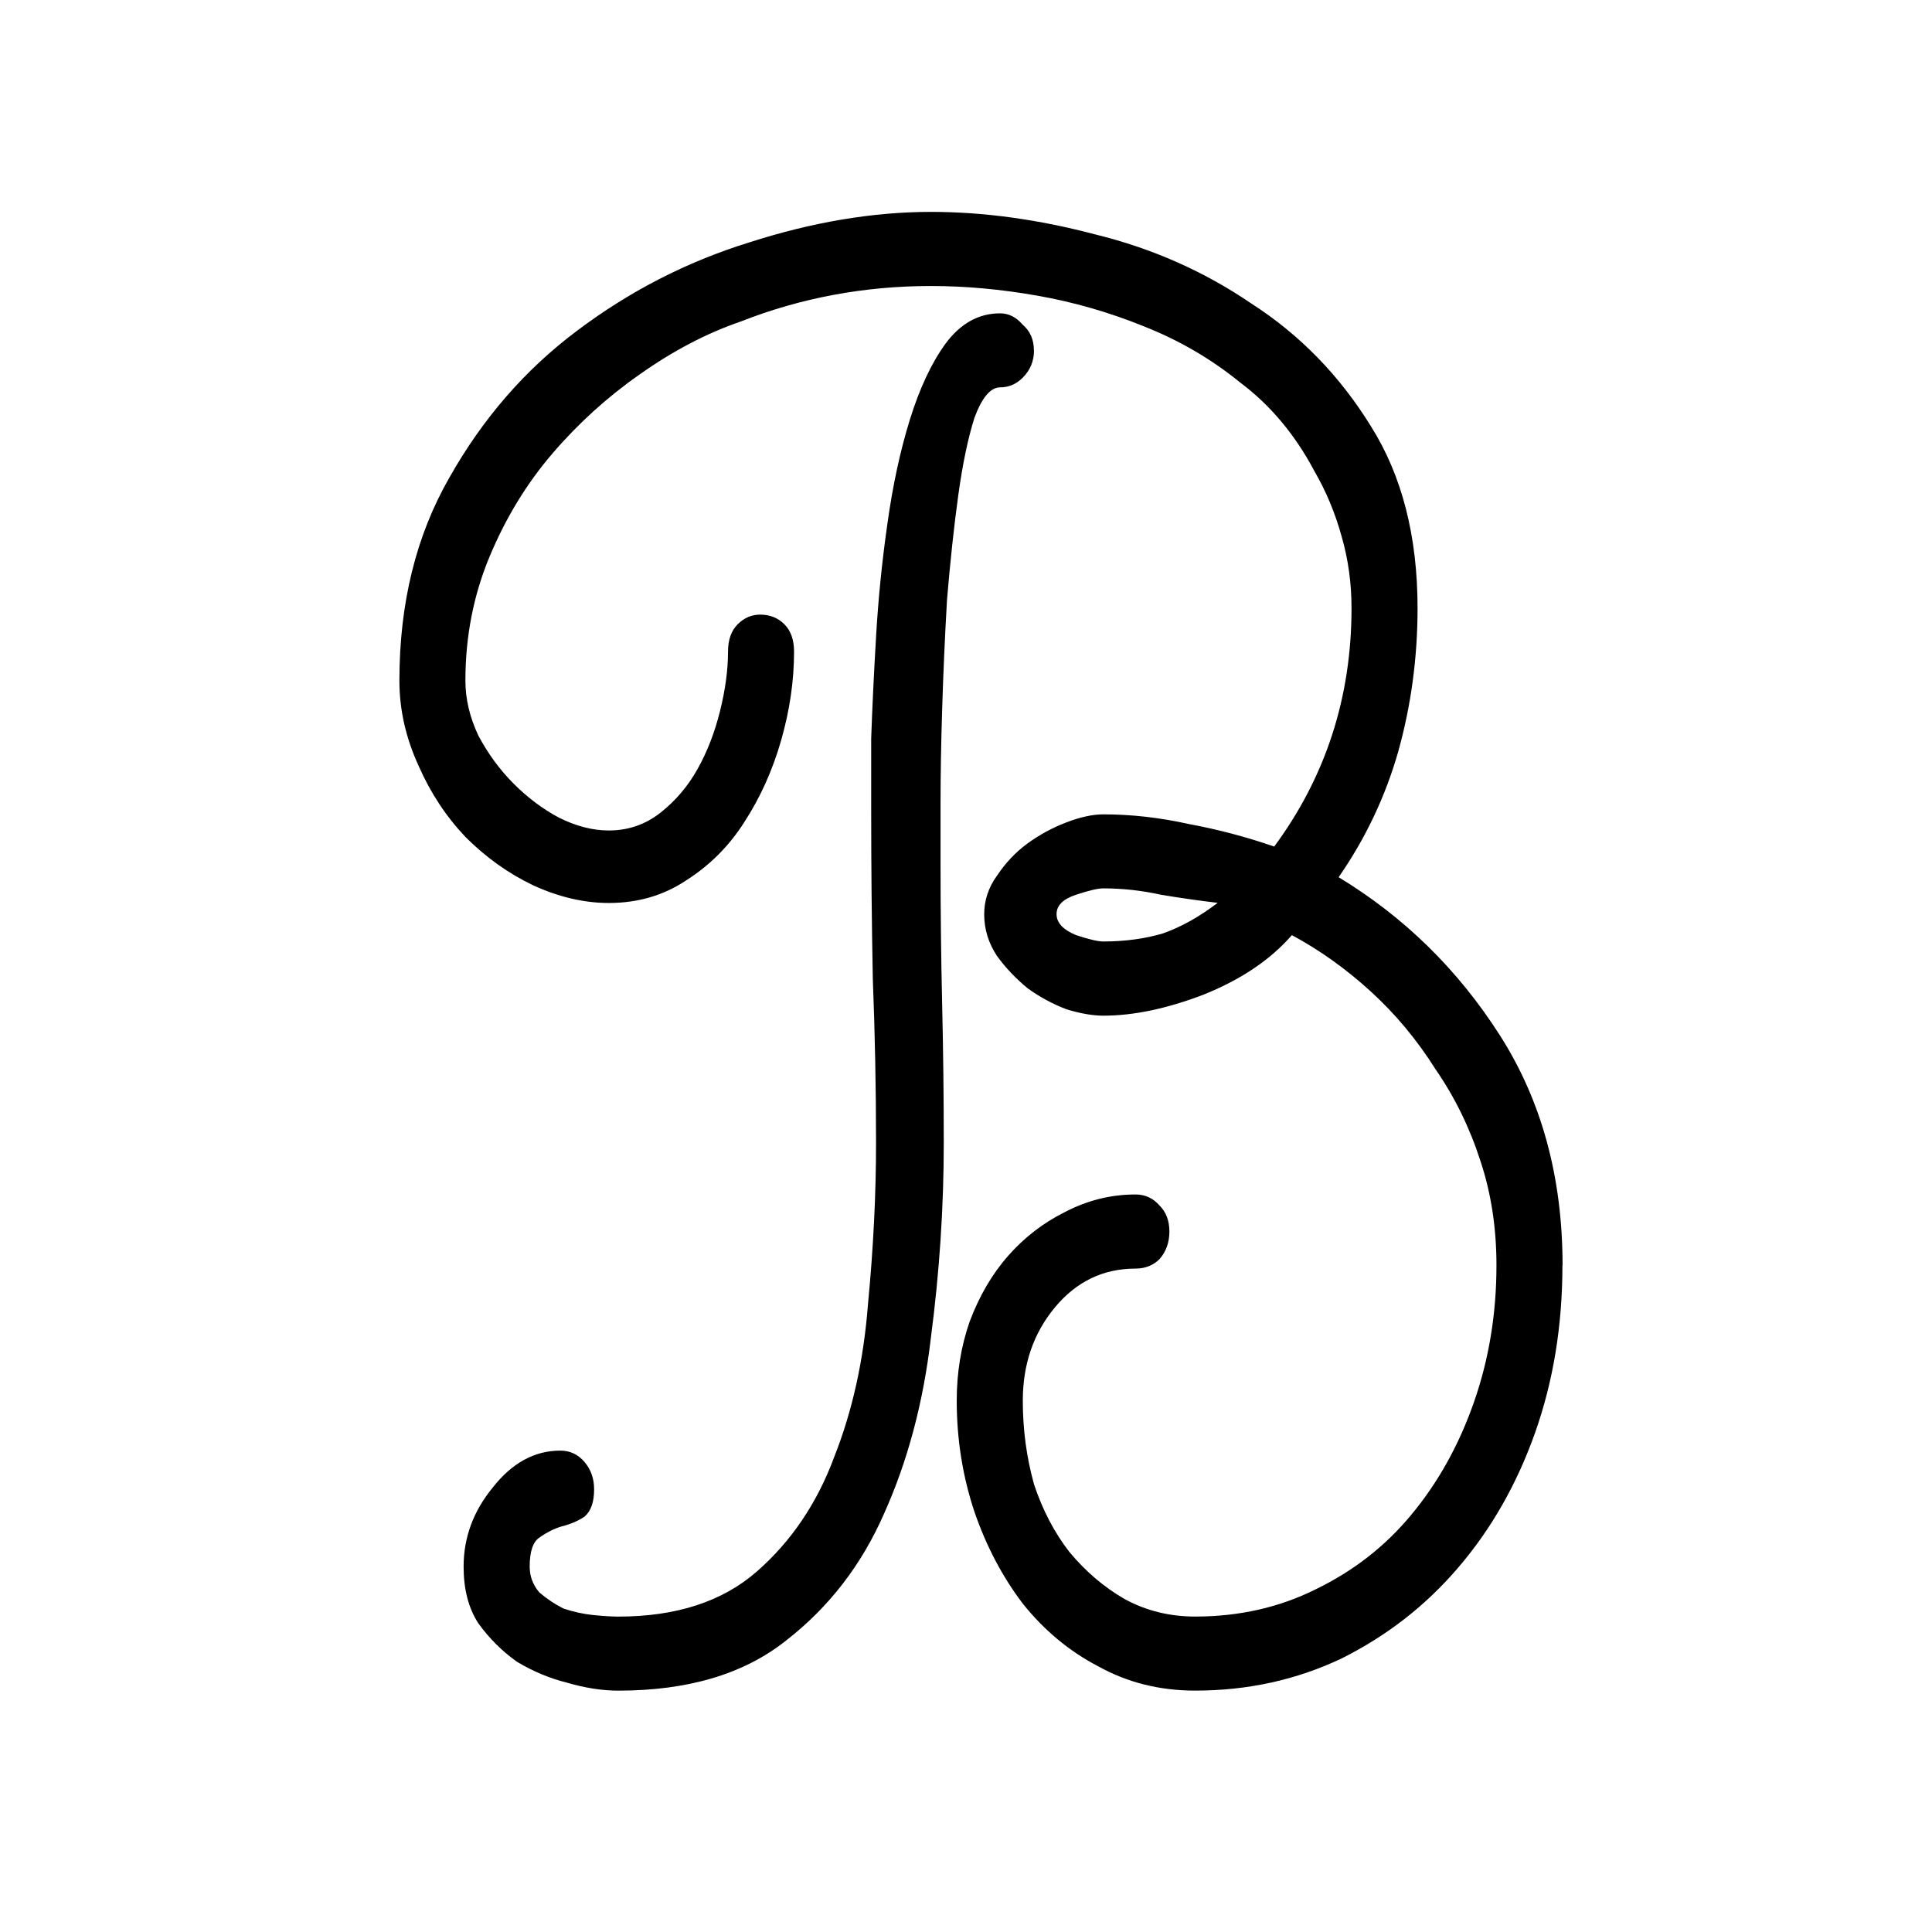
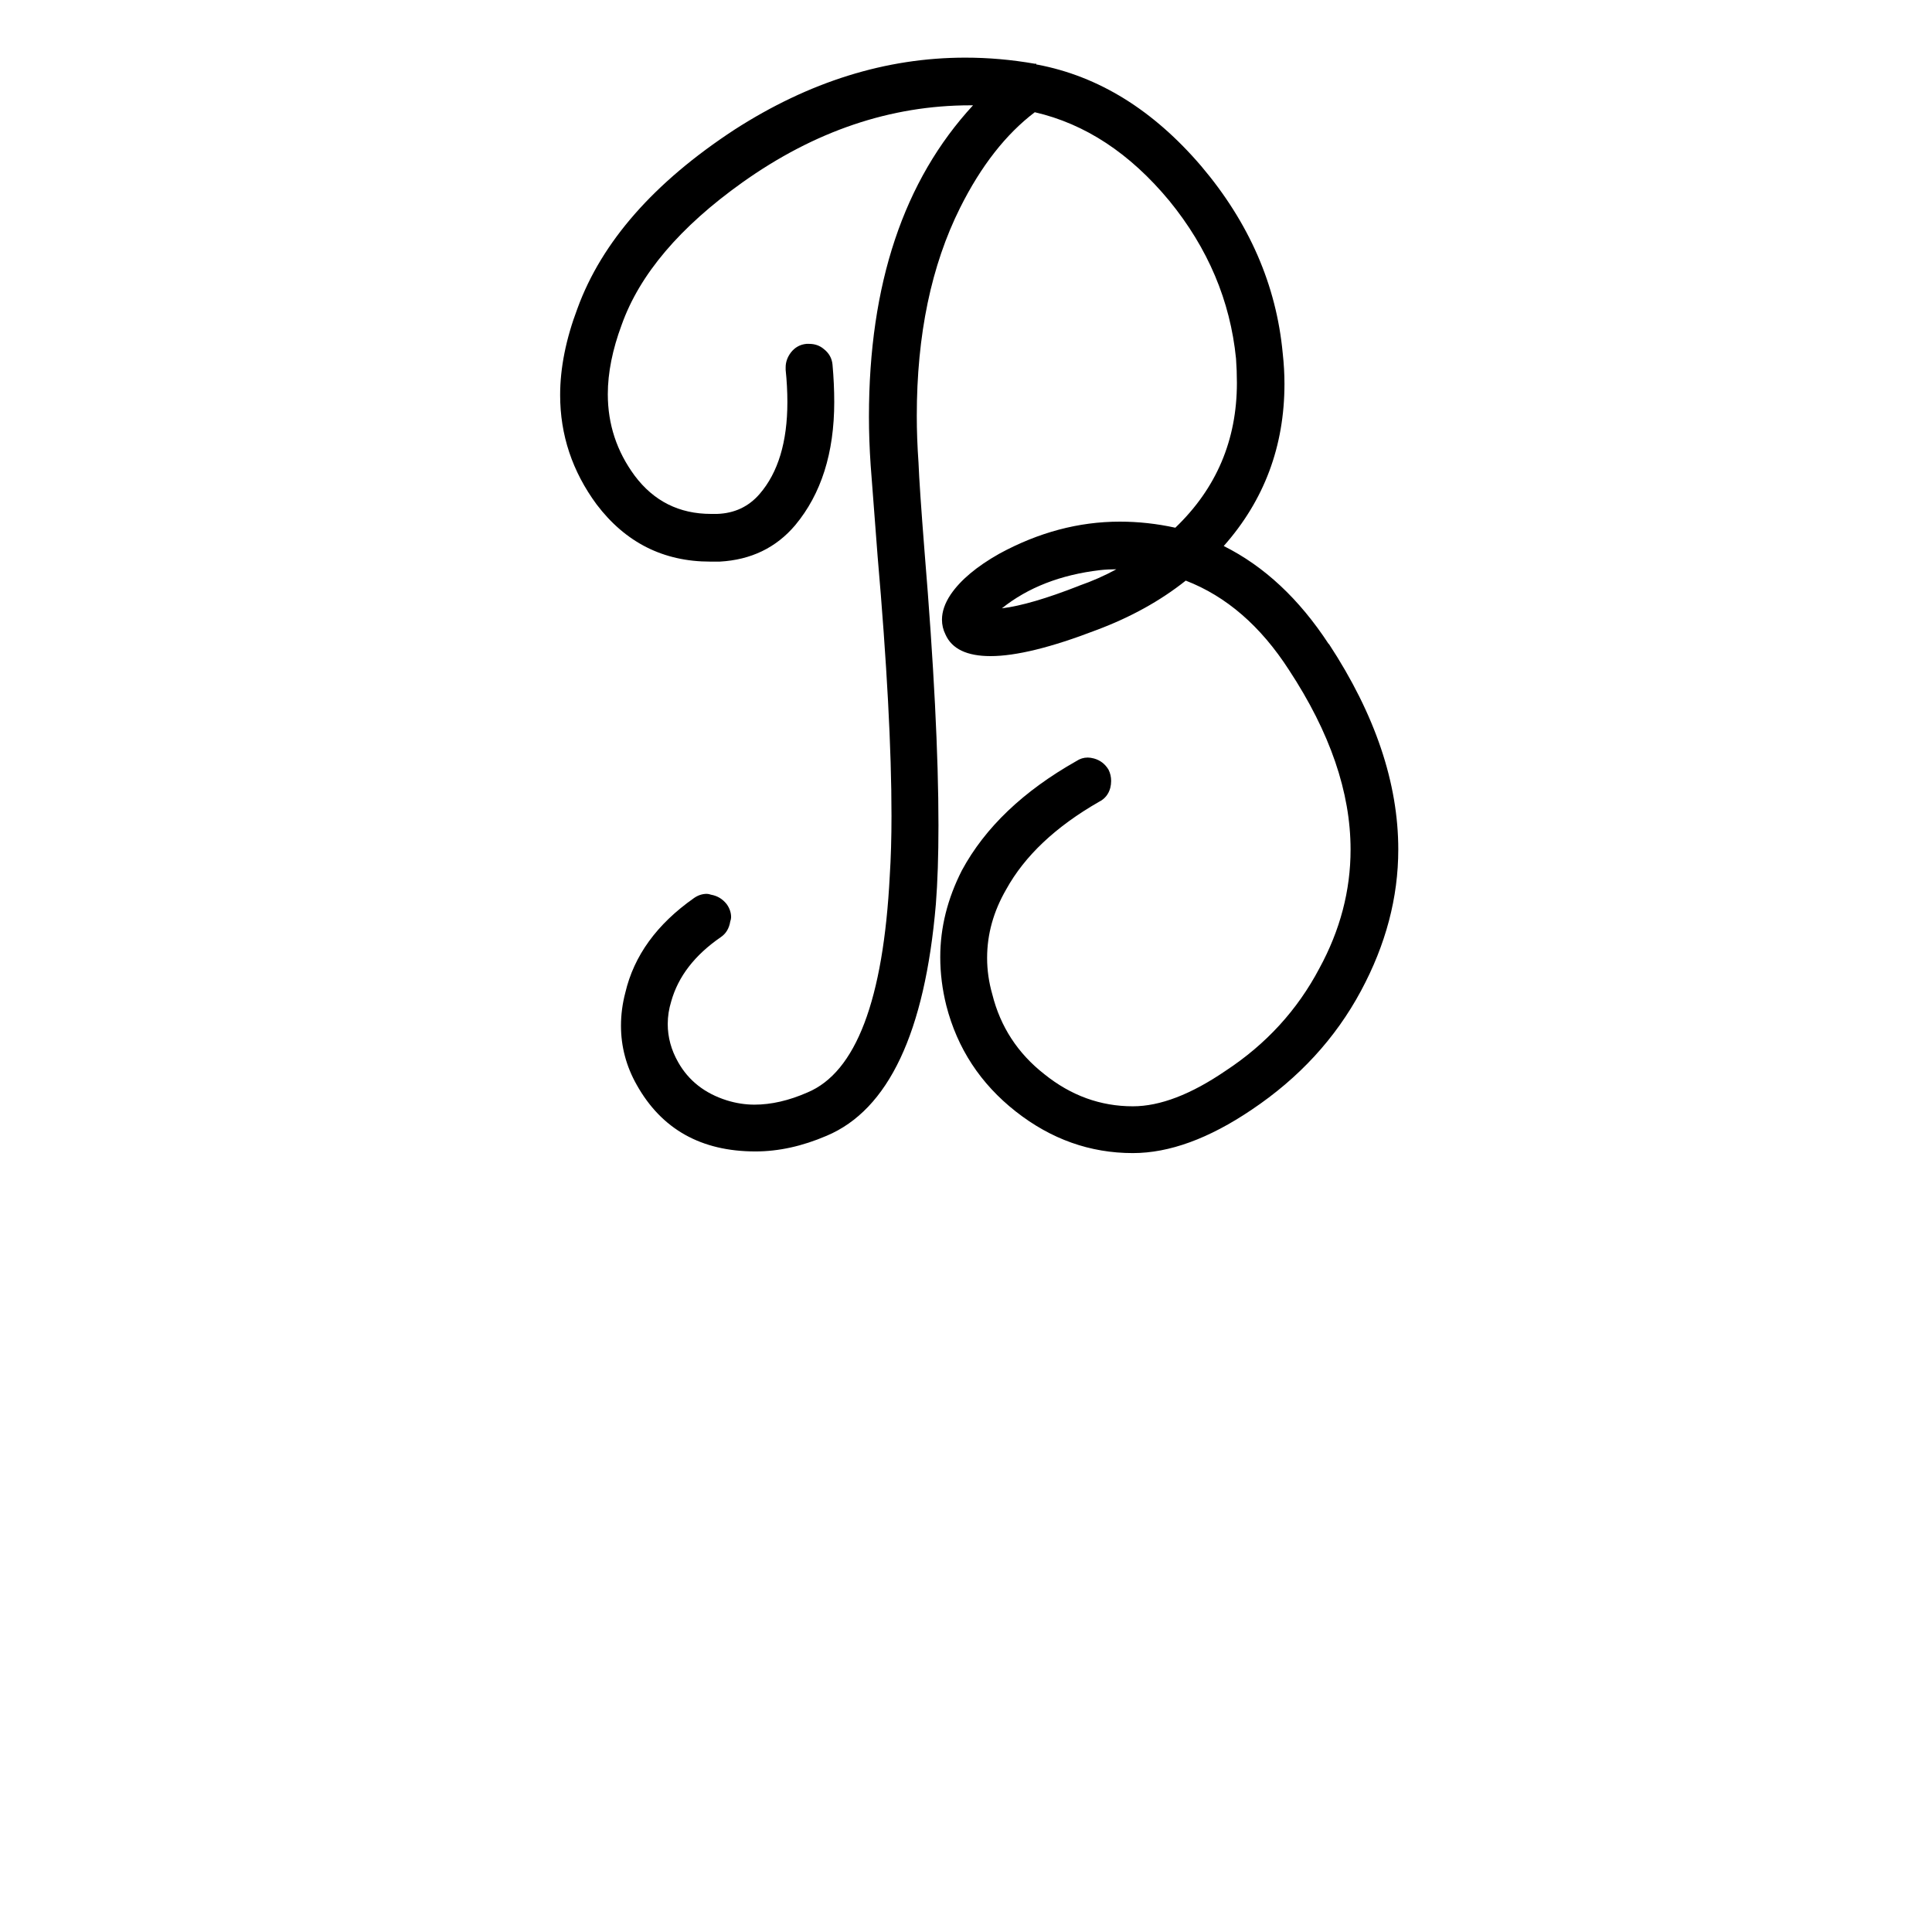
<svg xmlns="http://www.w3.org/2000/svg" width="55mm" height="55mm" viewBox="0 0 55 55" version="1.1" id="svg8">
  <defs id="defs2" />
  <g id="layer1" transform="translate(0,-242)">
-     <g aria-label="B" style="font-style:normal;font-variant:normal;font-weight:normal;font-stretch:normal;font-size:10.583px;line-height:1.25;font-family:'Cursive standard';-inkscape-font-specification:'Cursive standard';letter-spacing:0px;word-spacing:0px;fill:#000000;fill-opacity:1;stroke:none;stroke-width:0.265" id="text940">
-       <path d="m 44.479,278.021 q 0,2.568 -0.78,4.77 -0.78,2.201 -2.201,3.852 -1.376,1.605 -3.302,2.568 -1.926,0.917 -4.173,0.917 -1.513,0 -2.752,-0.688 -1.238,-0.642 -2.155,-1.789 -0.871,-1.147 -1.376,-2.614 -0.504,-1.513 -0.504,-3.164 0,-1.192 0.367,-2.247 0.413,-1.101 1.101,-1.88 0.688,-0.78 1.605,-1.238 0.963,-0.504 2.018,-0.504 0.413,0 0.688,0.321 0.275,0.275 0.275,0.734 0,0.459 -0.275,0.78 -0.275,0.275 -0.688,0.275 -1.376,0 -2.293,1.101 -0.917,1.101 -0.917,2.66 0,1.238 0.321,2.385 0.367,1.101 1.009,1.926 0.688,0.826 1.559,1.33 0.917,0.504 2.018,0.504 1.88,0 3.44,-0.78 1.605,-0.78 2.706,-2.11 1.147,-1.376 1.789,-3.21 0.642,-1.834 0.642,-3.898 0,-1.605 -0.459,-2.981 -0.459,-1.422 -1.284,-2.614 -0.78,-1.238 -1.834,-2.201 -1.055,-0.963 -2.247,-1.605 -0.917,1.055 -2.522,1.697 -1.559,0.596 -2.843,0.596 -0.459,0 -1.055,-0.183 -0.596,-0.229 -1.101,-0.596 -0.504,-0.413 -0.871,-0.917 -0.367,-0.55 -0.367,-1.192 0,-0.596 0.367,-1.101 0.367,-0.55 0.871,-0.917 0.504,-0.367 1.101,-0.596 0.596,-0.229 1.055,-0.229 1.192,0 2.431,0.275 1.238,0.229 2.431,0.642 2.201,-2.981 2.201,-6.787 0,-1.055 -0.275,-2.018 -0.275,-1.009 -0.78,-1.88 -0.826,-1.559 -2.11,-2.522 -1.238,-1.009 -2.752,-1.605 -1.468,-0.596 -3.027,-0.871 -1.559,-0.275 -3.027,-0.275 -2.843,0 -5.412,1.009 -1.468,0.504 -2.889,1.513 -1.376,0.963 -2.477,2.247 -1.101,1.284 -1.789,2.935 -0.688,1.651 -0.688,3.531 0,0.78 0.367,1.559 0.413,0.78 1.009,1.376 0.596,0.596 1.284,0.963 0.734,0.367 1.422,0.367 0.826,0 1.468,-0.504 0.642,-0.504 1.055,-1.238 0.413,-0.734 0.642,-1.651 0.229,-0.917 0.229,-1.697 0,-0.504 0.275,-0.78 0.275,-0.275 0.642,-0.275 0.413,0 0.688,0.275 0.275,0.275 0.275,0.78 0,1.238 -0.367,2.522 -0.367,1.284 -1.055,2.339 -0.642,1.009 -1.651,1.651 -0.963,0.642 -2.201,0.642 -1.055,0 -2.155,-0.504 -1.055,-0.504 -1.926,-1.376 -0.826,-0.871 -1.33,-2.018 -0.55,-1.192 -0.55,-2.431 0,-3.302 1.422,-5.779 1.422,-2.522 3.623,-4.173 2.247,-1.697 4.907,-2.522 2.706,-0.871 5.182,-0.871 2.247,0 4.678,0.642 2.431,0.596 4.449,1.972 2.064,1.33 3.394,3.485 1.33,2.11 1.33,5.182 0,2.11 -0.55,4.082 -0.55,1.926 -1.697,3.577 2.798,1.697 4.586,4.494 1.789,2.798 1.789,6.558 z M 29.436,251.972 q 0,0.459 -0.321,0.78 -0.275,0.275 -0.642,0.275 -0.413,0 -0.734,0.871 -0.275,0.871 -0.459,2.201 -0.183,1.33 -0.321,2.981 -0.092,1.605 -0.138,3.119 -0.046,1.468 -0.046,2.706 0,1.147 0,1.651 0,2.018 0.046,4.036 0.046,1.972 0.046,3.944 0,2.752 -0.367,5.549 -0.321,2.752 -1.33,4.999 -0.963,2.201 -2.798,3.623 -1.789,1.422 -4.77,1.422 -0.688,0 -1.468,-0.229 -0.734,-0.183 -1.422,-0.596 -0.642,-0.459 -1.101,-1.101 -0.413,-0.642 -0.413,-1.605 0,-1.238 0.826,-2.247 0.826,-1.055 1.926,-1.055 0.413,0 0.688,0.321 0.275,0.321 0.275,0.78 0,0.55 -0.275,0.78 -0.275,0.183 -0.642,0.275 -0.321,0.092 -0.642,0.321 -0.275,0.183 -0.275,0.826 0,0.413 0.275,0.734 0.321,0.275 0.688,0.459 0.413,0.138 0.826,0.183 0.459,0.046 0.734,0.046 2.477,0 3.944,-1.284 1.468,-1.284 2.201,-3.256 0.78,-1.972 0.963,-4.357 0.229,-2.385 0.229,-4.586 0,-2.339 -0.092,-4.678 -0.046,-2.385 -0.046,-4.77 0,-0.734 0,-2.064 0.046,-1.33 0.138,-2.889 0.092,-1.605 0.321,-3.21 0.229,-1.651 0.642,-2.981 0.413,-1.33 1.009,-2.155 0.642,-0.871 1.559,-0.871 0.367,0 0.642,0.321 0.321,0.275 0.321,0.734 z m 5.228,15.73 q -0.78,-0.092 -1.605,-0.229 -0.826,-0.183 -1.651,-0.183 -0.229,0 -0.78,0.183 -0.55,0.183 -0.55,0.55 0,0.367 0.55,0.596 0.55,0.183 0.78,0.183 0.917,0 1.697,-0.229 0.78,-0.275 1.559,-0.871 z" style="font-size:45.861px;stroke-width:0.265" id="path942" />
+     <g style="font-style:normal;font-variant:normal;font-weight:normal;font-stretch:normal;font-size:63.5px;line-height:125%;font-family:Graphecrit;-inkscape-font-specification:Graphecrit;letter-spacing:0px;word-spacing:0px;fill:#000000;fill-opacity:1;stroke:none;stroke-width:1px;stroke-linecap:butt;stroke-linejoin:miter;stroke-opacity:1" id="text6642">
+       <path d="m 30.718,258.675 q 0.568,-0.198 1.062,-0.469 -0.247,0 -0.469,0.025 -1.679,0.198 -2.79,1.087 0.815,-0.099 2.198,-0.642 z m 7.112,1.655 q 1.976,3.013 1.976,5.853 0,2.05 -1.062,4.025 -1.087,2.025 -3.111,3.383 -1.827,1.235 -3.383,1.235 -1.827,0 -3.334,-1.185 -1.506,-1.185 -1.976,-3.013 -0.173,-0.691 -0.173,-1.383 0,-1.259 0.617,-2.469 0.988,-1.827 3.26,-3.111 0.148,-0.099 0.321,-0.099 0.074,0 0.173,0.025 0.272,0.074 0.42,0.321 0.074,0.148 0.074,0.321 0,0.099 -0.025,0.198 -0.074,0.272 -0.321,0.395 -1.852,1.062 -2.642,2.494 -0.543,0.938 -0.543,1.951 0,0.519 0.148,1.037 0.346,1.383 1.482,2.272 1.136,0.914 2.519,0.914 1.161,0 2.642,-1.012 1.729,-1.136 2.667,-2.914 0.889,-1.63 0.889,-3.383 0,-2.445 -1.753,-5.112 -1.21,-1.877 -2.939,-2.544 -1.087,0.864 -2.544,1.408 -1.926,0.741 -3.013,0.741 -1.012,0 -1.284,-0.617 -0.099,-0.198 -0.099,-0.42 0,-0.346 0.247,-0.716 0.42,-0.617 1.383,-1.161 1.679,-0.914 3.433,-0.914 0.79,0 1.58,0.173 1.753,-1.679 1.753,-4.124 0,-0.346 -0.025,-0.691 -0.247,-2.469 -1.901,-4.494 -1.679,-2.025 -3.828,-2.519 -1.235,0.938 -2.124,2.716 -1.235,2.469 -1.235,5.927 0,0.642 0.049,1.333 0.025,0.667 0.173,2.544 0.395,4.791 0.395,7.779 0,1.309 -0.074,2.247 -0.469,5.482 -3.111,6.593 -1.037,0.445 -2.025,0.445 -2.321,0 -3.383,-1.901 -0.445,-0.79 -0.445,-1.679 0,-0.469 0.123,-0.938 0.37,-1.58 1.951,-2.692 0.173,-0.123 0.37,-0.123 0.049,0 0.123,0.025 0.272,0.049 0.445,0.272 0.123,0.173 0.123,0.37 0,0.049 -0.025,0.123 -0.049,0.296 -0.272,0.445 -1.111,0.766 -1.408,1.827 -0.099,0.321 -0.099,0.642 0,0.568 0.296,1.087 0.445,0.79 1.383,1.087 0.395,0.123 0.79,0.123 0.716,0 1.506,-0.346 2.074,-0.864 2.346,-6.174 0.049,-0.766 0.049,-1.704 0,-2.84 -0.395,-7.384 -0.148,-1.976 -0.198,-2.593 -0.049,-0.716 -0.049,-1.383 0,-5.655 2.963,-8.865 l -0.074,0 q -3.408,0 -6.495,2.198 -2.667,1.901 -3.433,4.05 -0.395,1.062 -0.395,1.976 0,1.284 0.766,2.321 0.815,1.087 2.173,1.087 l 0.173,0 q 0.741,-0.025 1.21,-0.568 0.79,-0.914 0.79,-2.618 0,-0.445 -0.049,-0.914 l 0,-0.074 q 0,-0.222 0.148,-0.42 0.173,-0.222 0.445,-0.247 l 0.074,0 q 0.247,0 0.42,0.148 0.222,0.173 0.247,0.445 0.049,0.543 0.049,1.062 0,2.173 -1.111,3.507 -0.815,0.963 -2.148,1.037 l -0.272,0 q -2,0 -3.235,-1.63 -1.037,-1.408 -1.037,-3.111 0,-1.161 0.494,-2.469 1.037,-2.84 4.47,-5.087 3.186,-2.05 6.569,-2.05 0.988,0 1.976,0.173 l 0.049,0 0,0.025 0.025,0 q 2.618,0.494 4.667,2.889 2.05,2.42 2.321,5.334 0.049,0.445 0.049,0.864 0,2.667 -1.729,4.618 1.729,0.864 2.988,2.79 z" style="font-size:49.389px" id="path6867" />
    </g>
  </g>
</svg>
